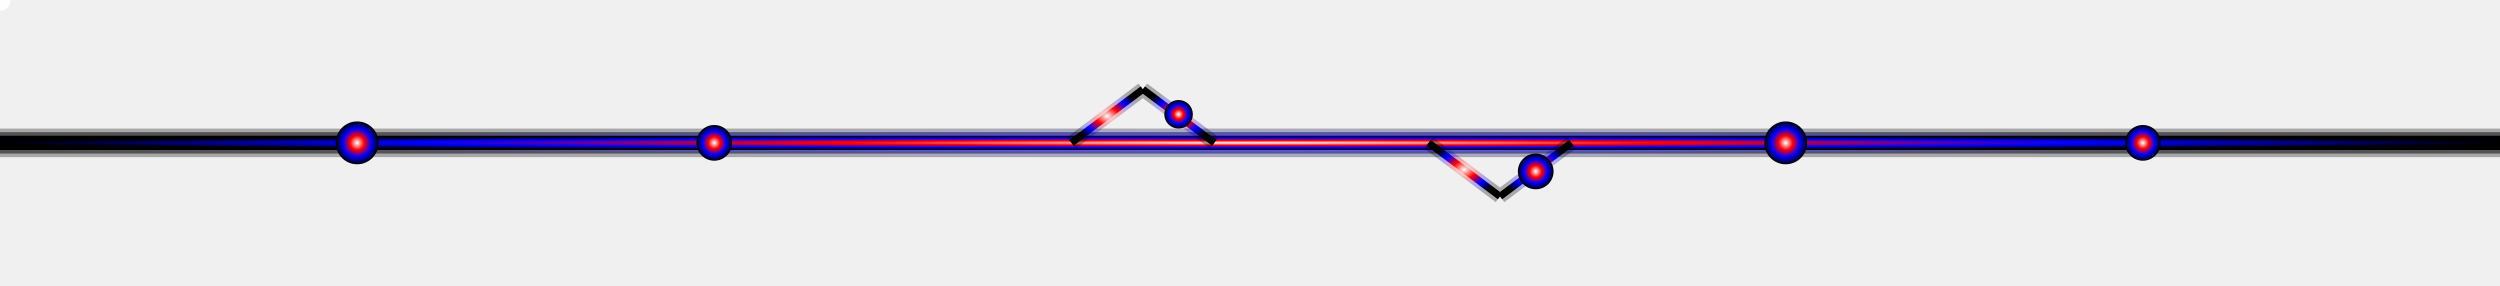
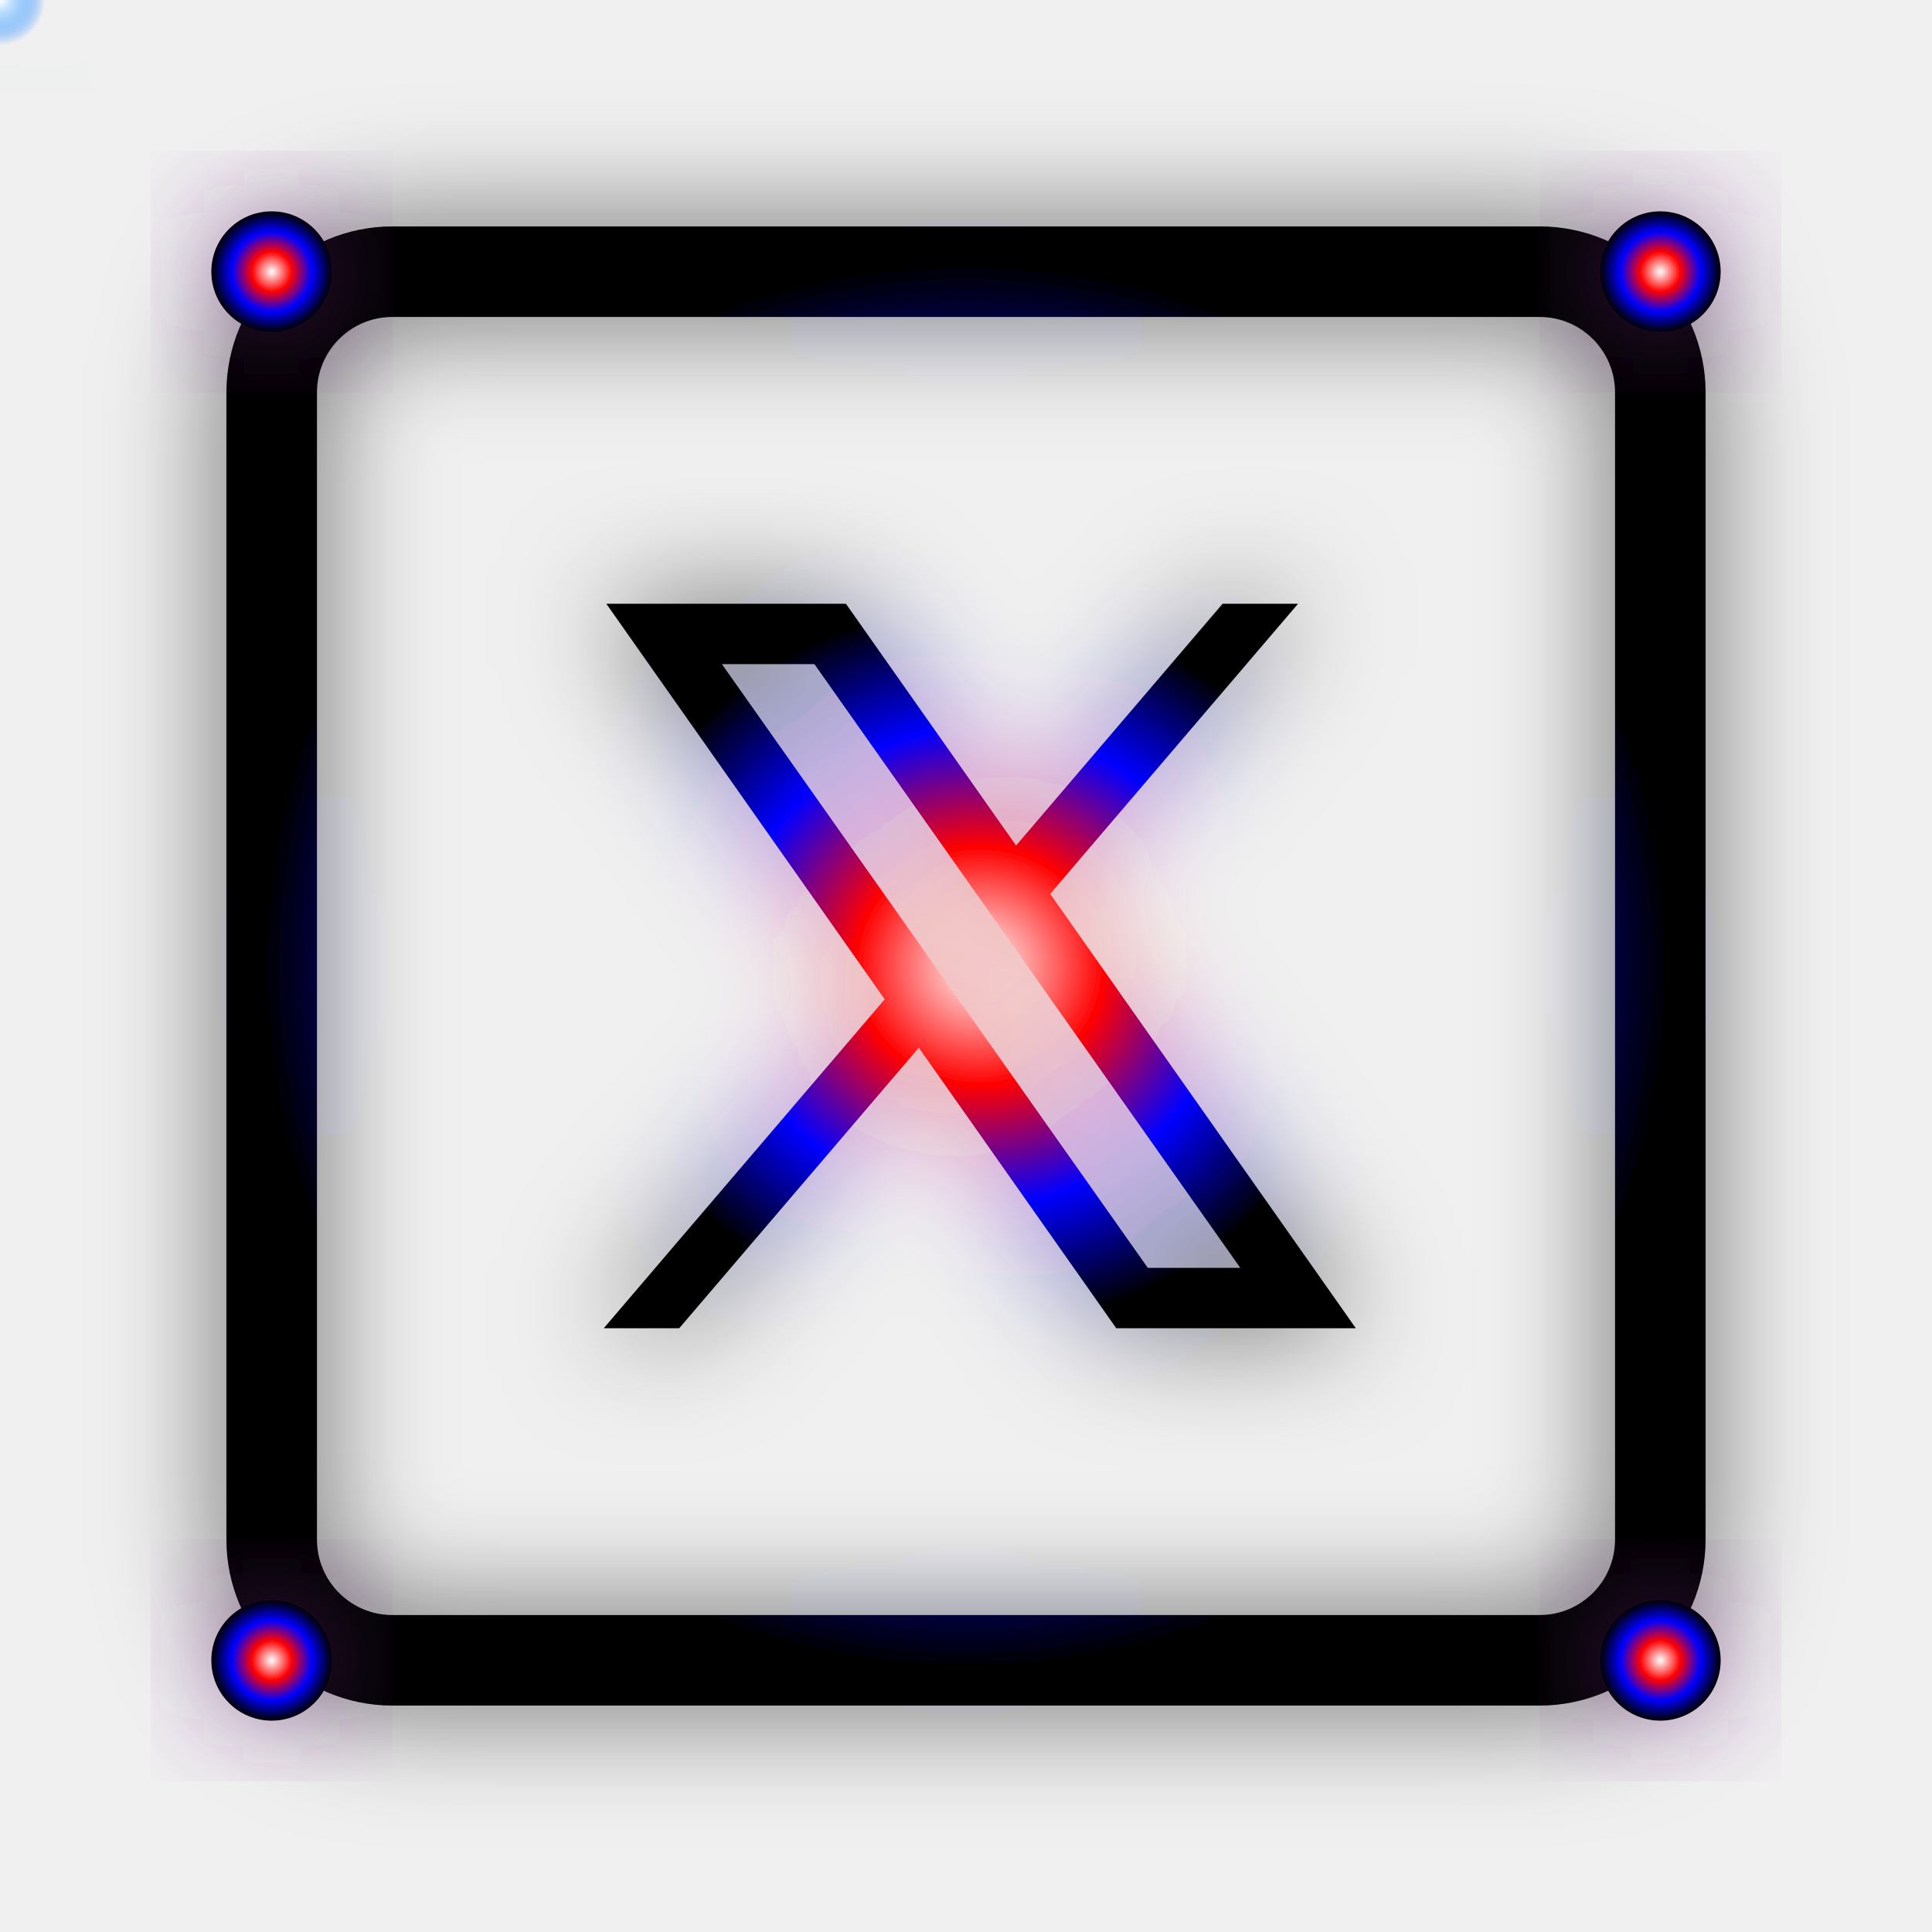
- <svg xmlns="http://www.w3.org/2000/svg" width="700" height="80" viewBox="0 0 700 80">
+ <svg xmlns="http://www.w3.org/2000/svg" width="24" height="24" viewBox="0 0 64 64" style="vertical-align: middle;">
  <defs>
-     <radialGradient id="circularHolo3" cx="50%" cy="50%" r="50%">
-       <stop offset="0%" stop-color="#ffffff">
+     <radialGradient id="xHolo" cx="50%" cy="50%" r="50%">
+       <stop offset="0%" style="stop-color:#ffffff">
        <animate attributeName="stop-color" values="#ffffff;#ff0080;#0080ff;#ffffff" dur="4s" repeatCount="indefinite" />
      </stop>
-       <stop offset="33%" stop-color="#ff0000">
+       <stop offset="33%" style="stop-color:#ff0000">
        <animate attributeName="stop-color" values="#ff0000;#ffff00;#0000ff;#ff0000" dur="5s" repeatCount="indefinite" />
      </stop>
-       <stop offset="66%" stop-color="#0000ff">
+       <stop offset="66%" style="stop-color:#0000ff">
        <animate attributeName="stop-color" values="#0000ff;#00ffff;#ff0080;#0000ff" dur="3s" repeatCount="indefinite" />
      </stop>
-       <stop offset="100%" stop-color="#000000" />
+       <stop offset="100%" style="stop-color:#000000" />
+     </radialGradient>
+     <filter id="xGlow" x="-50%" y="-50%" width="200%" height="200%">
+       <feGaussianBlur in="SourceGraphic" stdDeviation="2" />
+       <feComponentTransfer>
+         <feFuncA type="linear" slope="0.6" />
+       </feComponentTransfer>
+       <feMerge>
+         <feMergeNode />
+         <feMergeNode in="SourceGraphic" />
+       </feMerge>
+     </filter>
+     <radialGradient id="pulseGrad" cx="50%" cy="50%" r="50%">
+       <stop offset="0%" style="stop-color:#FFFFFF;stop-opacity:1">
+         <animate attributeName="stop-color" values="#FFFFFF;#ff0080;#0080ff;#FFFFFF" dur="6s" repeatCount="indefinite" />
+       </stop>
+       <stop offset="100%" style="stop-color:#0080ff;stop-opacity:0">
+         <animate attributeName="stop-color" values="#0080ff;#FFFFFF;#ff0080;#0080ff" dur="6s" repeatCount="indefinite" />
+       </stop>
    </radialGradient>
  </defs>
-   <rect x="0" y="36" width="700" height="8" fill="url(#circularHolo3)" opacity="0.3" />
-   <rect x="0" y="37" width="700" height="6" fill="url(#circularHolo3)" opacity="0.5" />
-   <rect x="0" y="38" width="700" height="4" fill="url(#circularHolo3)" />
-   <g stroke="url(#circularHolo3)" stroke-width="4" fill="none" opacity="0.3">
-     <line x1="100" y1="40" x2="100" y2="20" />
-     <line x1="90" y1="20" x2="110" y2="20" />
-     <line x1="200" y1="40" x2="200" y2="60" />
-     <line x1="190" y1="60" x2="210" y2="60" />
-     <line x1="300" y1="40" x2="320" y2="25" />
-     <line x1="320" y1="25" x2="340" y2="40" />
-     <line x1="400" y1="40" x2="420" y2="55" />
-     <line x1="420" y1="55" x2="440" y2="40" />
-     <line x1="500" y1="40" x2="500" y2="20" />
-     <line x1="490" y1="20" x2="510" y2="20" />
-     <line x1="600" y1="40" x2="600" y2="60" />
-     <line x1="590" y1="60" x2="610" y2="60" />
-   </g>
-   <g stroke="url(#circularHolo3)" stroke-width="2" fill="none">
-     <line x1="100" y1="40" x2="100" y2="20" />
-     <line x1="90" y1="20" x2="110" y2="20" />
-     <line x1="200" y1="40" x2="200" y2="60" />
-     <line x1="190" y1="60" x2="210" y2="60" />
-     <line x1="300" y1="40" x2="320" y2="25" />
-     <line x1="320" y1="25" x2="340" y2="40" />
-     <line x1="400" y1="40" x2="420" y2="55" />
-     <line x1="420" y1="55" x2="440" y2="40" />
-     <line x1="500" y1="40" x2="500" y2="20" />
-     <line x1="490" y1="20" x2="510" y2="20" />
-     <line x1="600" y1="40" x2="600" y2="60" />
-     <line x1="590" y1="60" x2="610" y2="60" />
-   </g>
-   <circle cx="100" cy="40" r="6" fill="url(#circularHolo3)">
-     <animate attributeName="r" values="6;9;6" dur="2s" repeatCount="indefinite" />
+   <rect x="9" y="9" width="46" height="46" rx="4" fill="none" stroke="url(#xHolo)" stroke-width="3" filter="url(#xGlow)">
+     <animate attributeName="stroke-width" values="3;5;3" dur="3s" repeatCount="indefinite" />
+     <animate attributeName="opacity" values="0.8;1;0.8" dur="3s" repeatCount="indefinite" />
+     <animate attributeName="rx" values="4;8;4" dur="4s" repeatCount="indefinite" />
+   </rect>
+   <path fill="url(#xHolo)" d="M26.978,22l14.108,20h-3.063L23.914,22H26.978z M44.914,44L34.789,29.613L43,20h-2.5l-6.841,8.009L28.022,20h-7.937l9.222,13.103L20,44h2.5l7.937-9.292L36.978,44H44.914z" filter="url(#xGlow)">
+     <animate attributeName="opacity" values="0.9;1;0.9" dur="4s" repeatCount="indefinite" />
+   </path>
+   <circle cx="9" cy="9" r="2" fill="url(#xHolo)" filter="url(#xGlow)">
+     <animate attributeName="r" values="2;4;2" dur="2s" repeatCount="indefinite" />
+     <animate attributeName="opacity" values="0.8;1;0.8" dur="2s" repeatCount="indefinite" />
  </circle>
-   <circle cx="200" cy="40" r="5" fill="url(#circularHolo3)">
-     <animate attributeName="r" values="5;8;5" dur="3s" repeatCount="indefinite" />
+   <circle cx="55" cy="9" r="2" fill="url(#xHolo)" filter="url(#xGlow)">
+     <animate attributeName="r" values="2;4;2" dur="2.5s" repeatCount="indefinite" />
+     <animate attributeName="opacity" values="0.8;1;0.8" dur="2.5s" repeatCount="indefinite" />
  </circle>
-   <circle cx="330" cy="32" r="4" fill="url(#circularHolo3)">
-     <animate attributeName="r" values="4;7;4" dur="4s" repeatCount="indefinite" />
+   <circle cx="55" cy="55" r="2" fill="url(#xHolo)" filter="url(#xGlow)">
+     <animate attributeName="r" values="2;4;2" dur="2s" begin="0.5s" repeatCount="indefinite" />
+     <animate attributeName="opacity" values="0.8;1;0.8" dur="2s" begin="0.5s" repeatCount="indefinite" />
  </circle>
-   <circle cx="430" cy="48" r="5" fill="url(#circularHolo3)">
-     <animate attributeName="r" values="5;8;5" dur="2.5s" repeatCount="indefinite" />
+   <circle cx="9" cy="55" r="2" fill="url(#xHolo)" filter="url(#xGlow)">
+     <animate attributeName="r" values="2;4;2" dur="2.5s" begin="0.5s" repeatCount="indefinite" />
+     <animate attributeName="opacity" values="0.8;1;0.8" dur="2.5s" begin="0.5s" repeatCount="indefinite" />
  </circle>
-   <circle cx="500" cy="40" r="6" fill="url(#circularHolo3)">
-     <animate attributeName="r" values="6;9;6" dur="3.5s" repeatCount="indefinite" />
+   <circle cx="0" cy="0" r="1.5" fill="url(#pulseGrad)" filter="url(#xGlow)">
+     <animateMotion path="M 32 32 a 20 20 0 1 1 0 0.1" dur="8s" repeatCount="indefinite" />
+     <animate attributeName="opacity" values="0.6;1;0.6" dur="4s" repeatCount="indefinite" />
  </circle>
-   <circle cx="600" cy="40" r="5" fill="url(#circularHolo3)">
-     <animate attributeName="r" values="5;8;5" dur="2.8s" repeatCount="indefinite" />
+   <circle cx="0" cy="0" r="1.5" fill="url(#pulseGrad)" filter="url(#xGlow)">
+     <animateMotion path="M 32 32 a 15 15 0 1 0 0 0.1" dur="6s" repeatCount="indefinite" />
+     <animate attributeName="opacity" values="0.6;1;0.6" dur="3s" repeatCount="indefinite" />
  </circle>
-   <circle r="3" fill="#ffffff" opacity="0.9">
-     <animate attributeName="opacity" values="0.9;0.3;0.9" dur="1s" repeatCount="indefinite" />
-     <animateMotion dur="6s" repeatCount="indefinite">
-       <mpath href="#dataPulsePath" />
-     </animateMotion>
-   </circle>
-   <path id="dataPulsePath" d="M0,40 L700,40" opacity="0" />
</svg>
